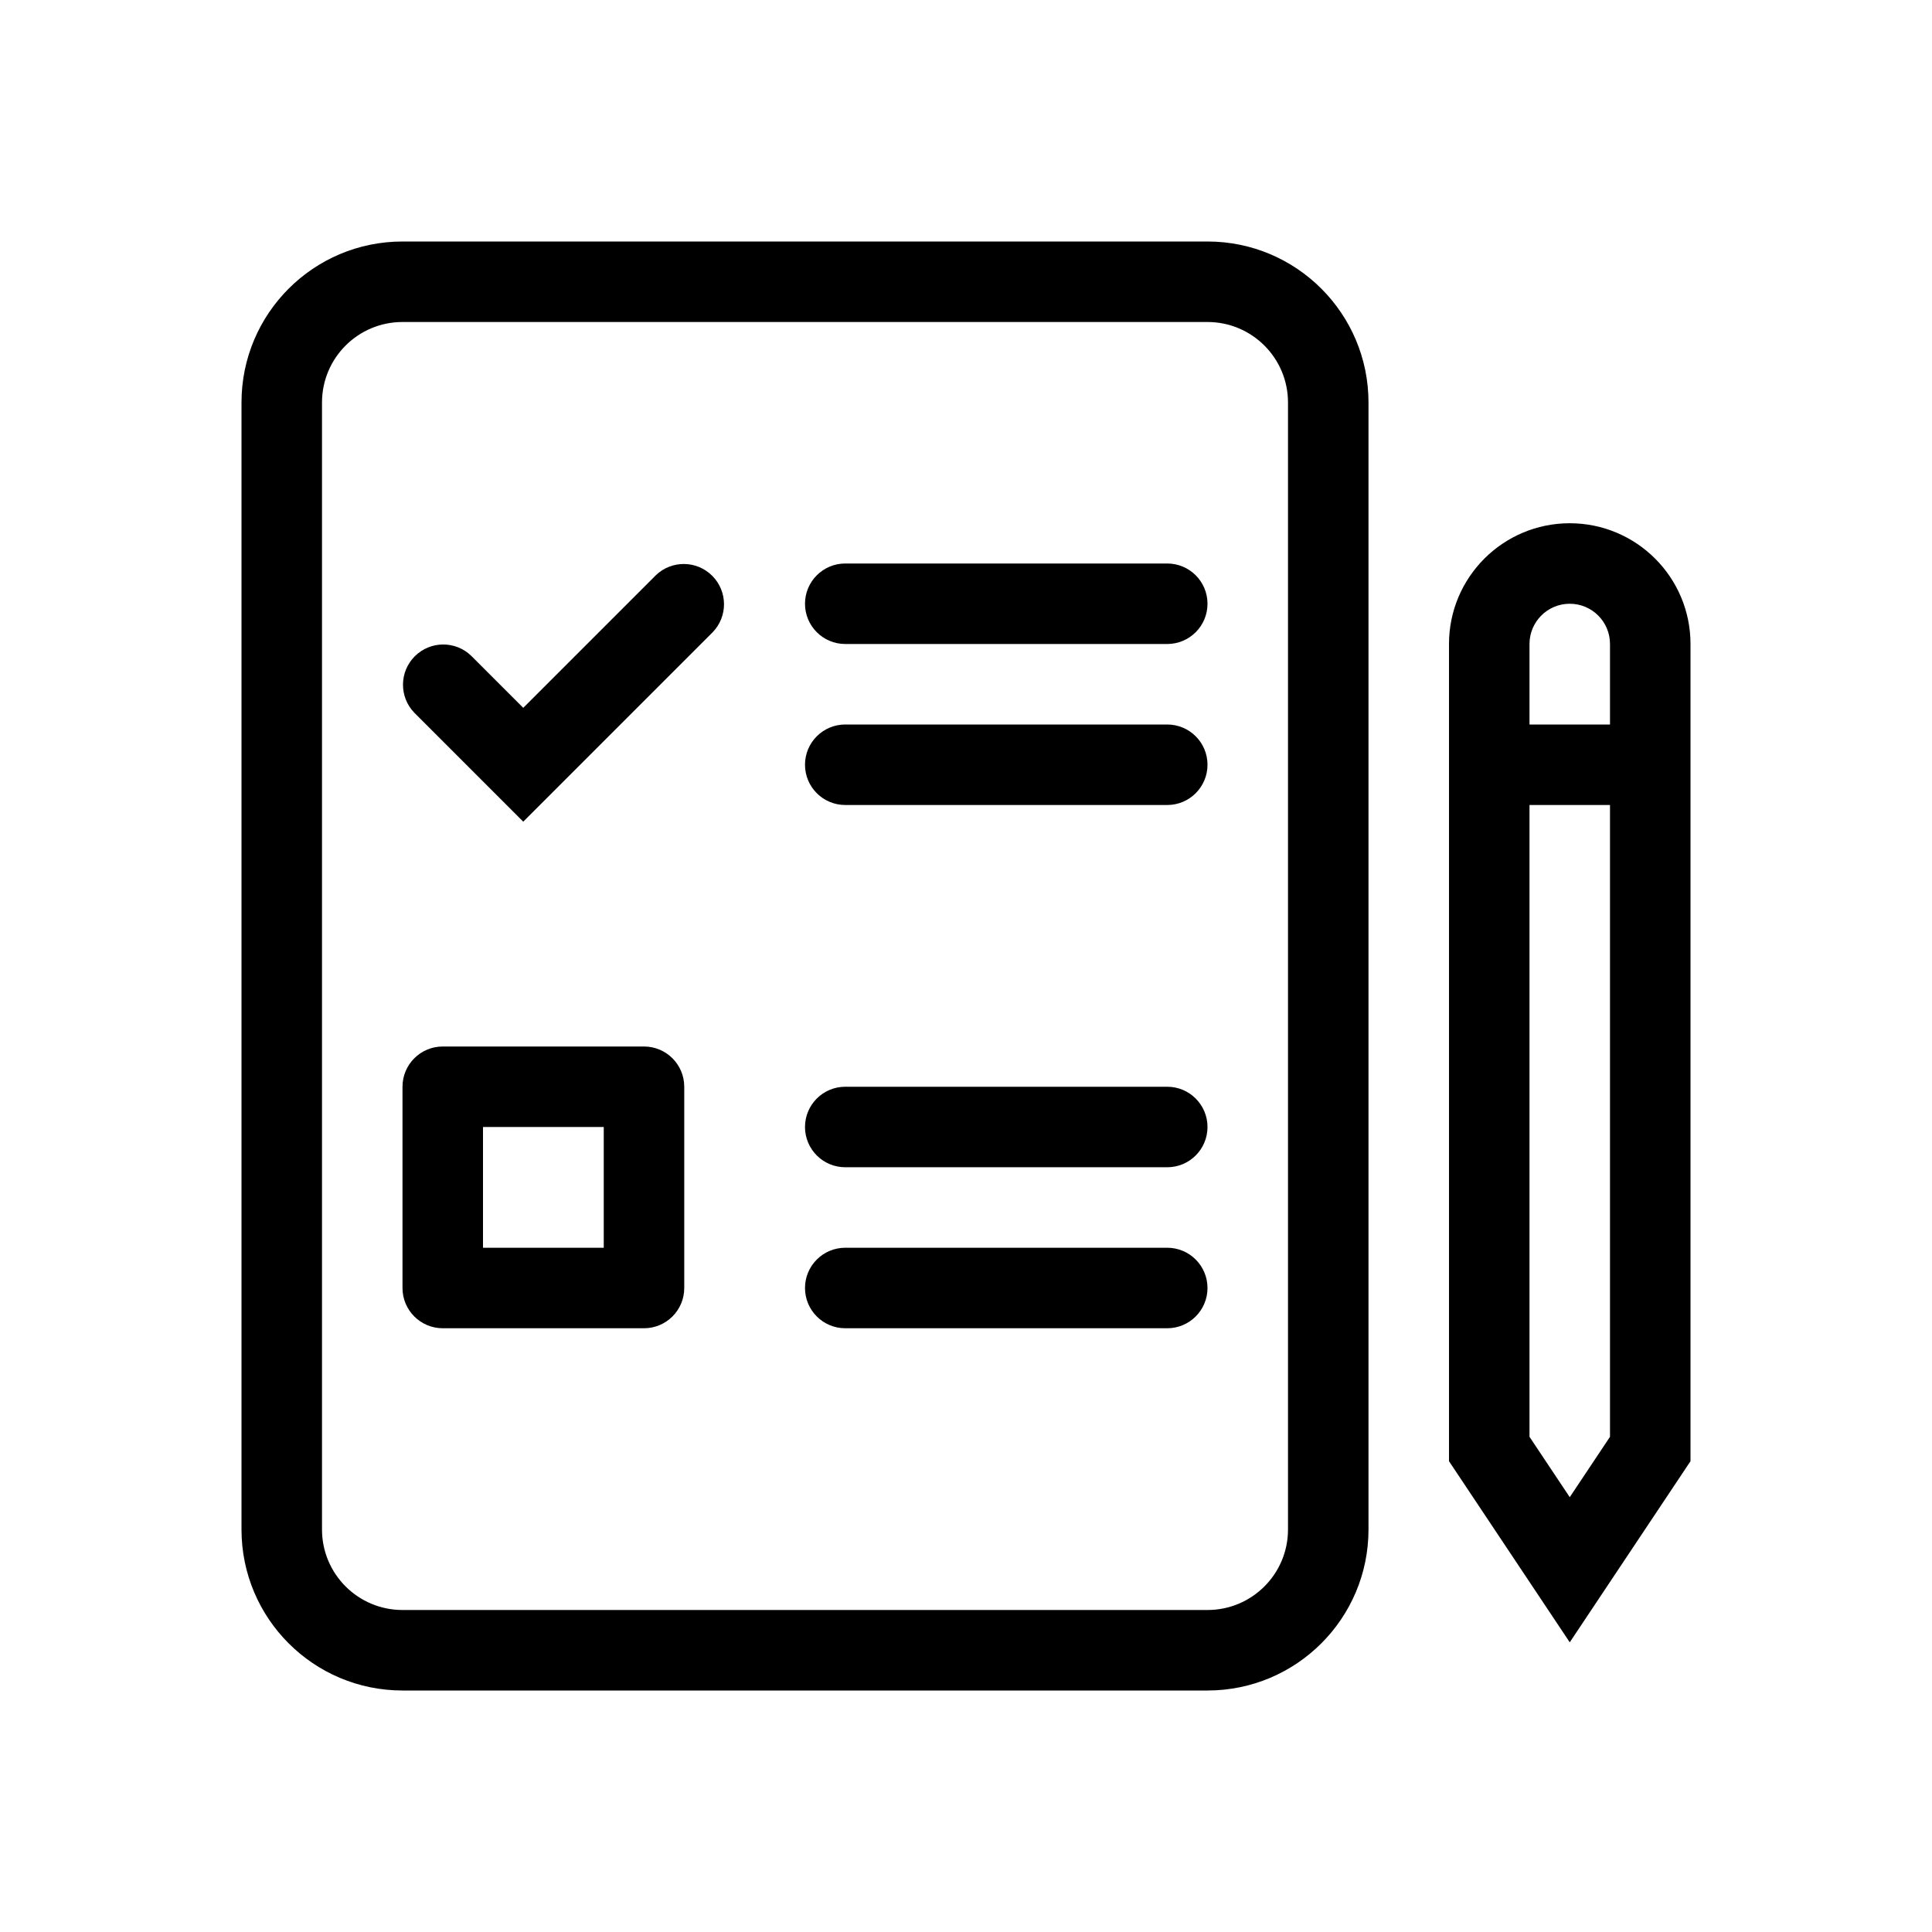
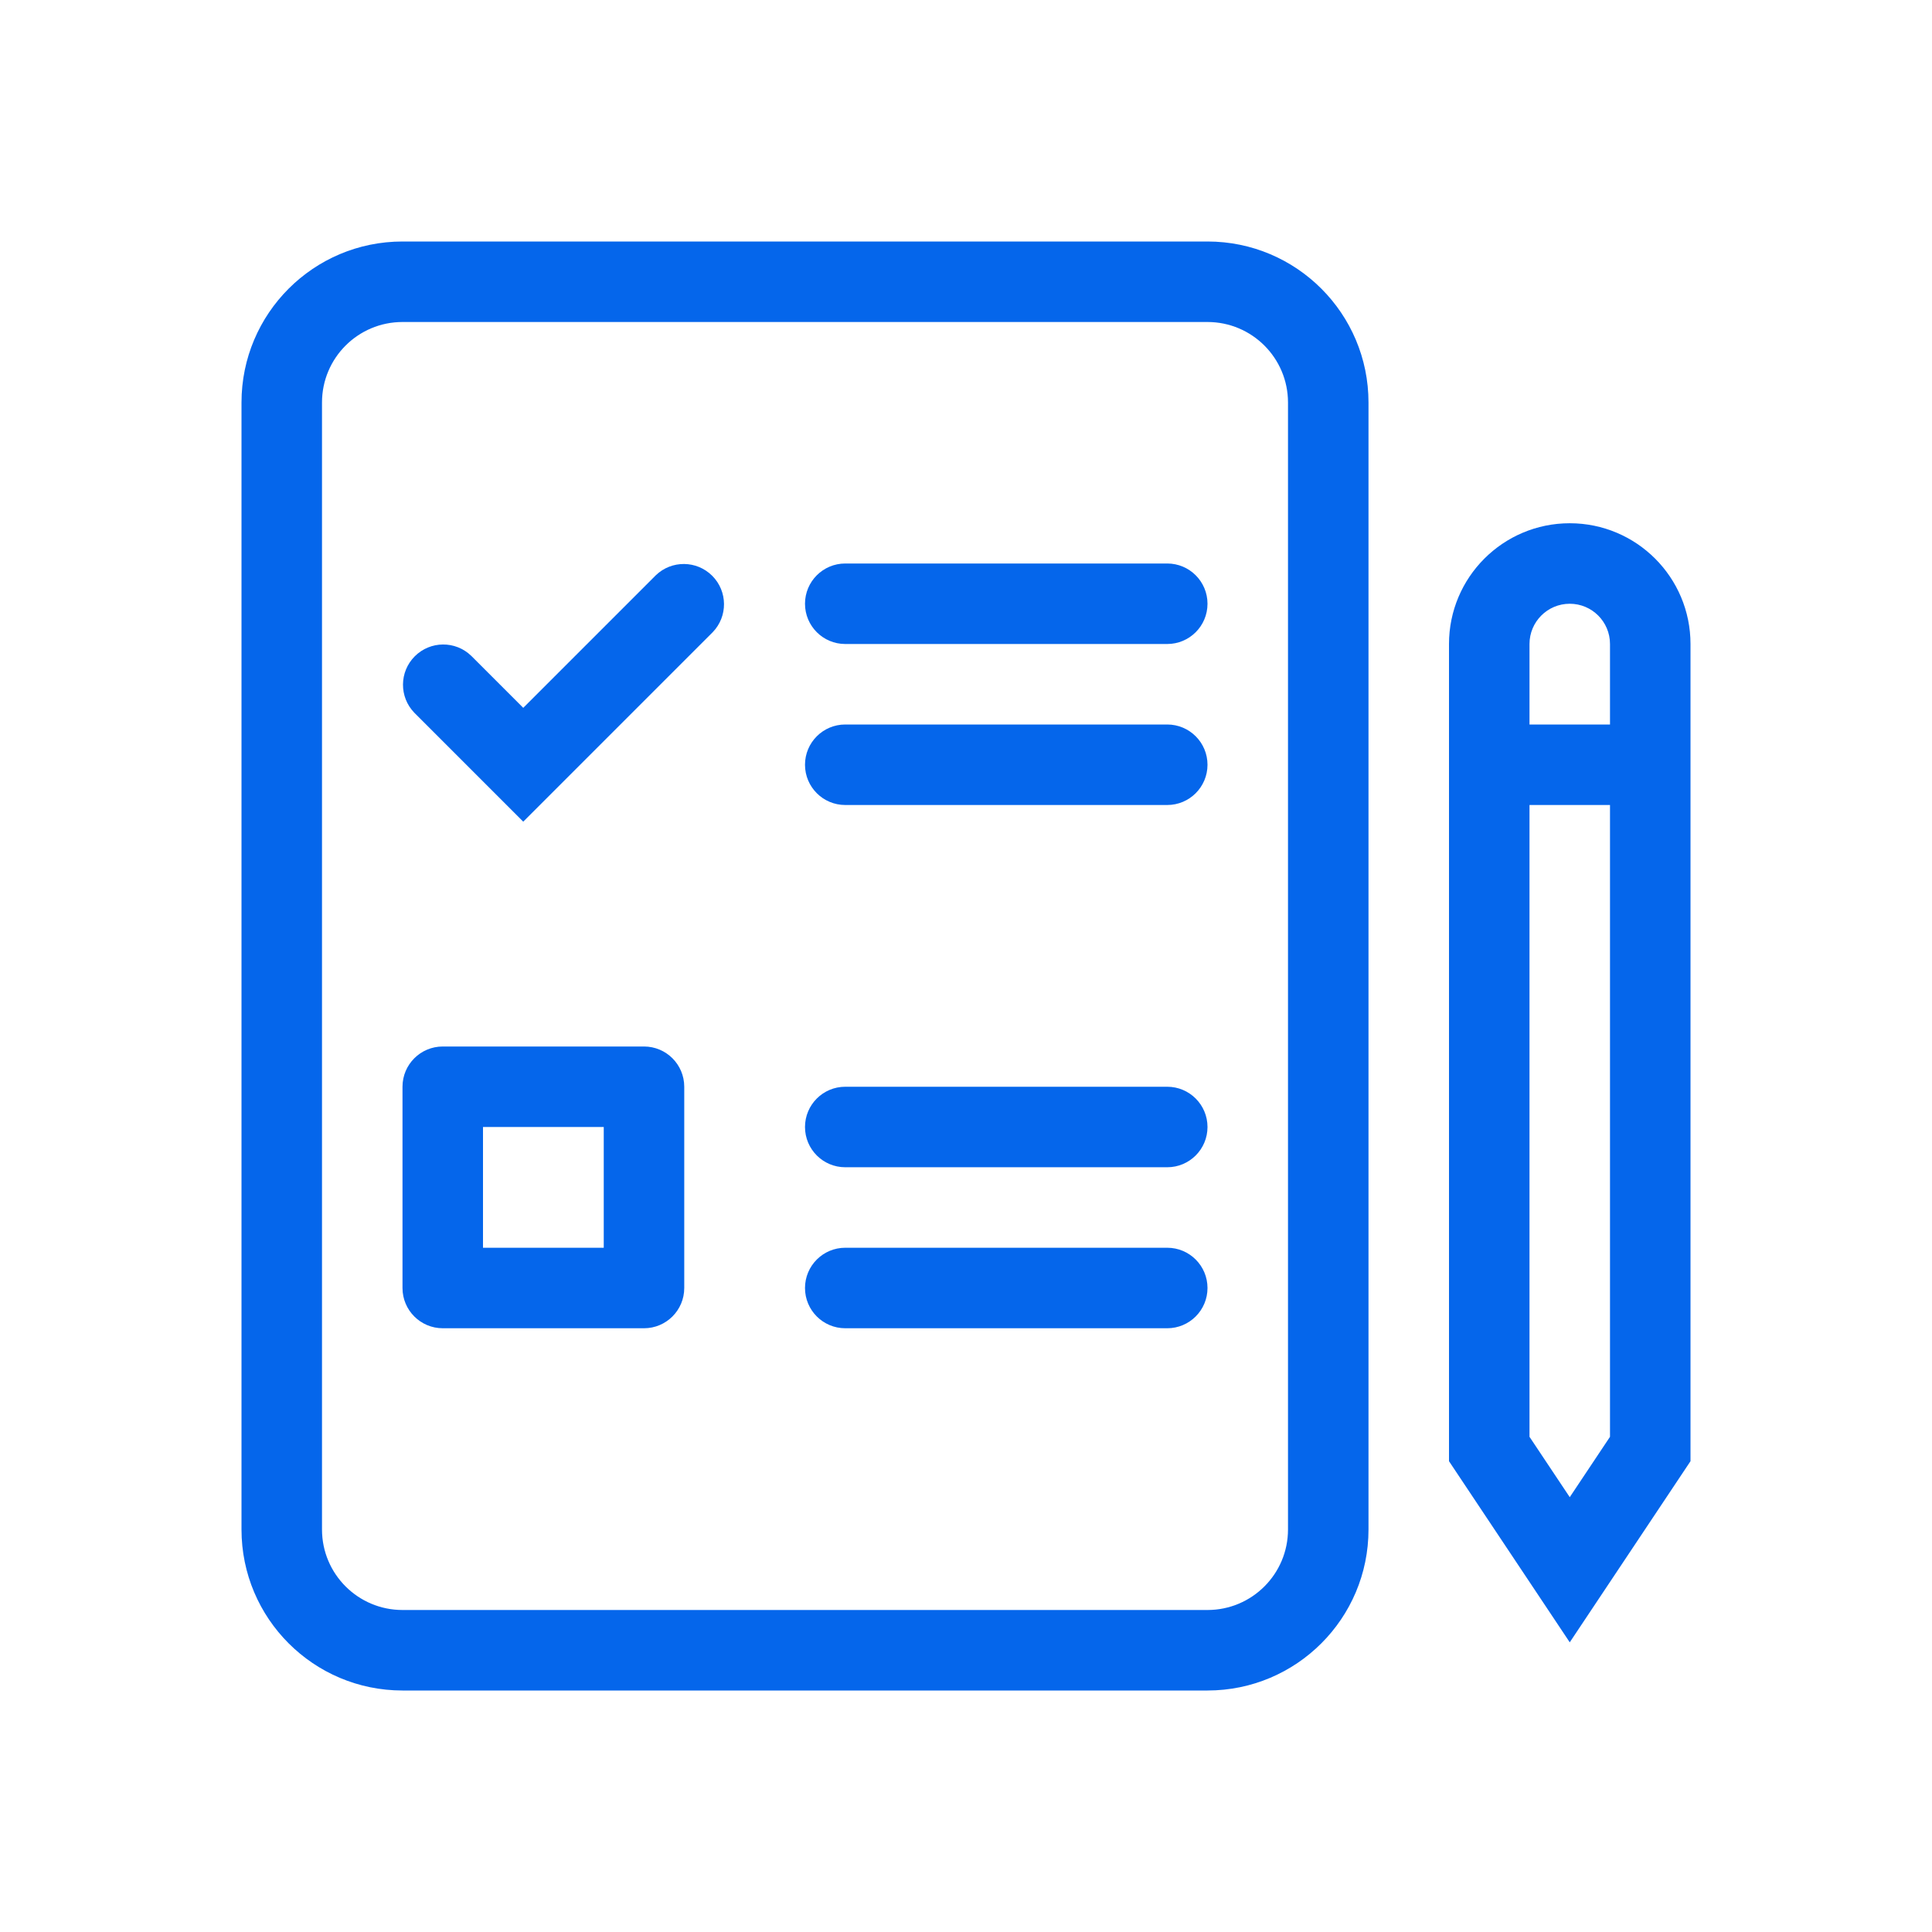
<svg xmlns="http://www.w3.org/2000/svg" width="1em" height="1em" viewBox="0 0 48 48">
-   <g fill="currentColor">
+   <g fill="#0566EB">
    <path d="M20 15a1 1 0 0 1 1-1h8a1 1 0 1 1 0 2h-8a1 1 0 0 1-1-1m1 3a1 1 0 1 0 0 2h8a1 1 0 1 0 0-2zm-1 10a1 1 0 0 1 1-1h8a1 1 0 1 1 0 2h-8a1 1 0 0 1-1-1m1 3a1 1 0 1 0 0 2h8a1 1 0 1 0 0-2z" />
    <path fill-rule="evenodd" d="M10 27a1 1 0 0 1 1-1h5a1 1 0 0 1 1 1v5a1 1 0 0 1-1 1h-5a1 1 0 0 1-1-1zm2 1v3h3v-3z" clip-rule="evenodd" />
    <path d="M17.707 15.707a1 1 0 0 0-1.414-1.414L13 17.586l-1.293-1.293a1 1 0 0 0-1.414 1.414L13 20.414z" />
    <path fill-rule="evenodd" d="M10 6a4 4 0 0 0-4 4v28a4 4 0 0 0 4 4h20a4 4 0 0 0 4-4V10a4 4 0 0 0-4-4zm-2 4a2 2 0 0 1 2-2h20a2 2 0 0 1 2 2v28a2 2 0 0 1-2 2H10a2 2 0 0 1-2-2zm28 6a3 3 0 1 1 6 0v20.303l-3 4.5l-3-4.5zm3-1a1 1 0 0 0-1 1v2h2v-2a1 1 0 0 0-1-1m0 22.197l-1-1.5V20h2v15.697z" clip-rule="evenodd" />
  </g>
</svg>
